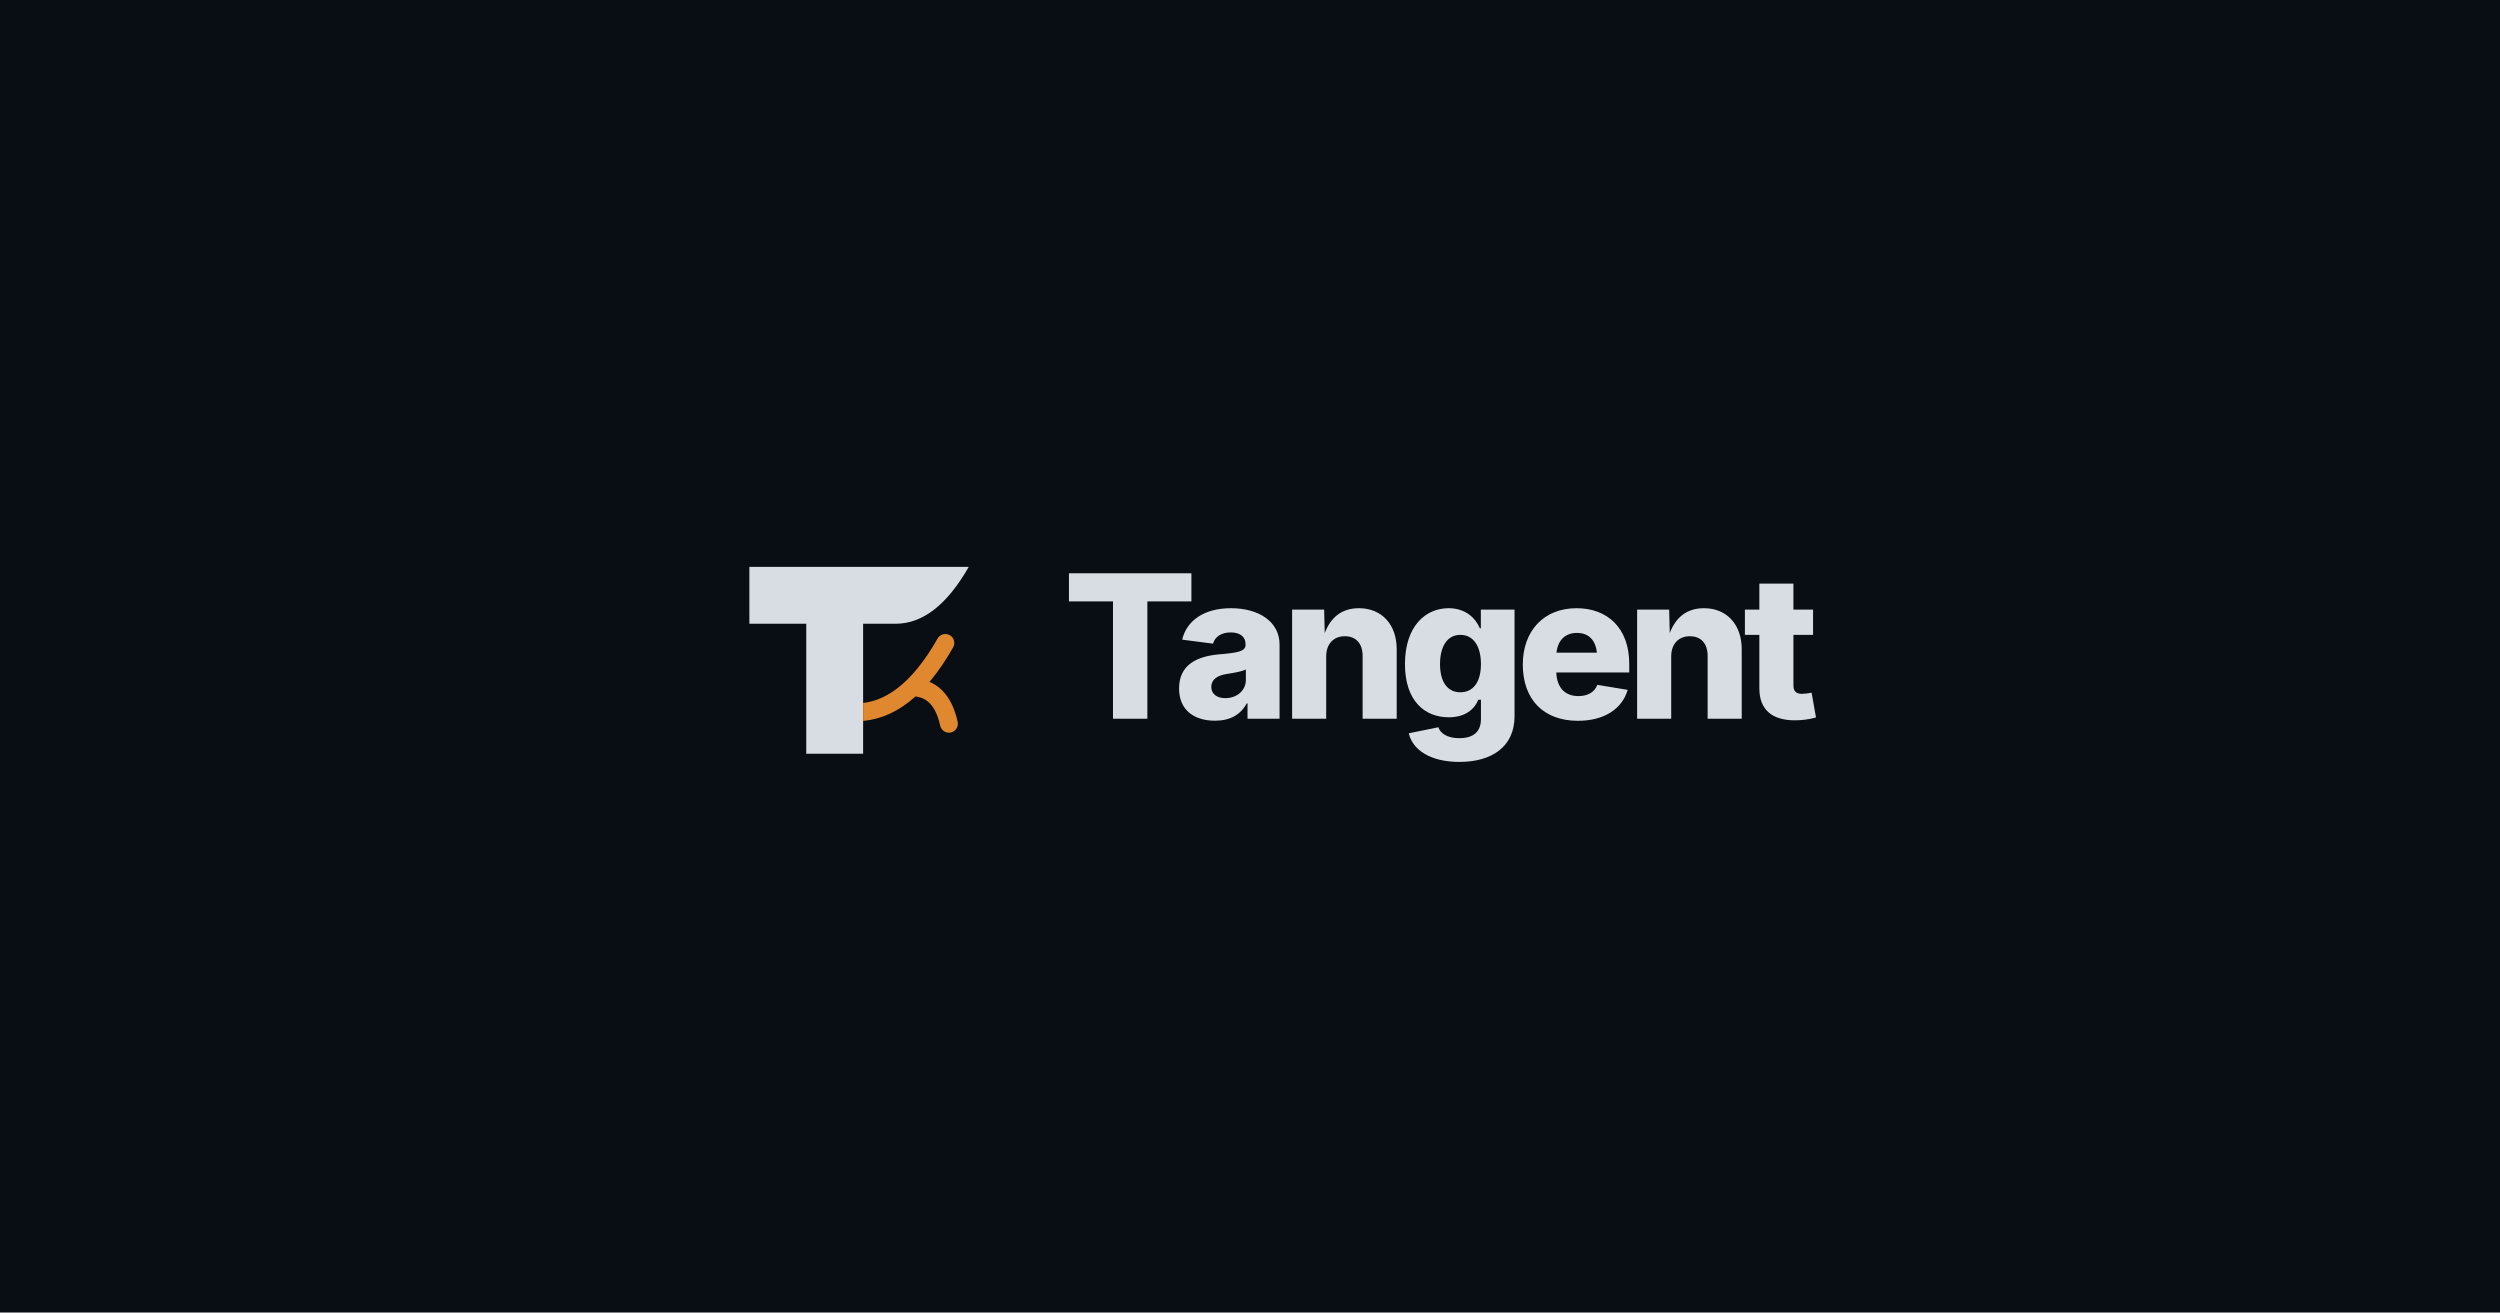
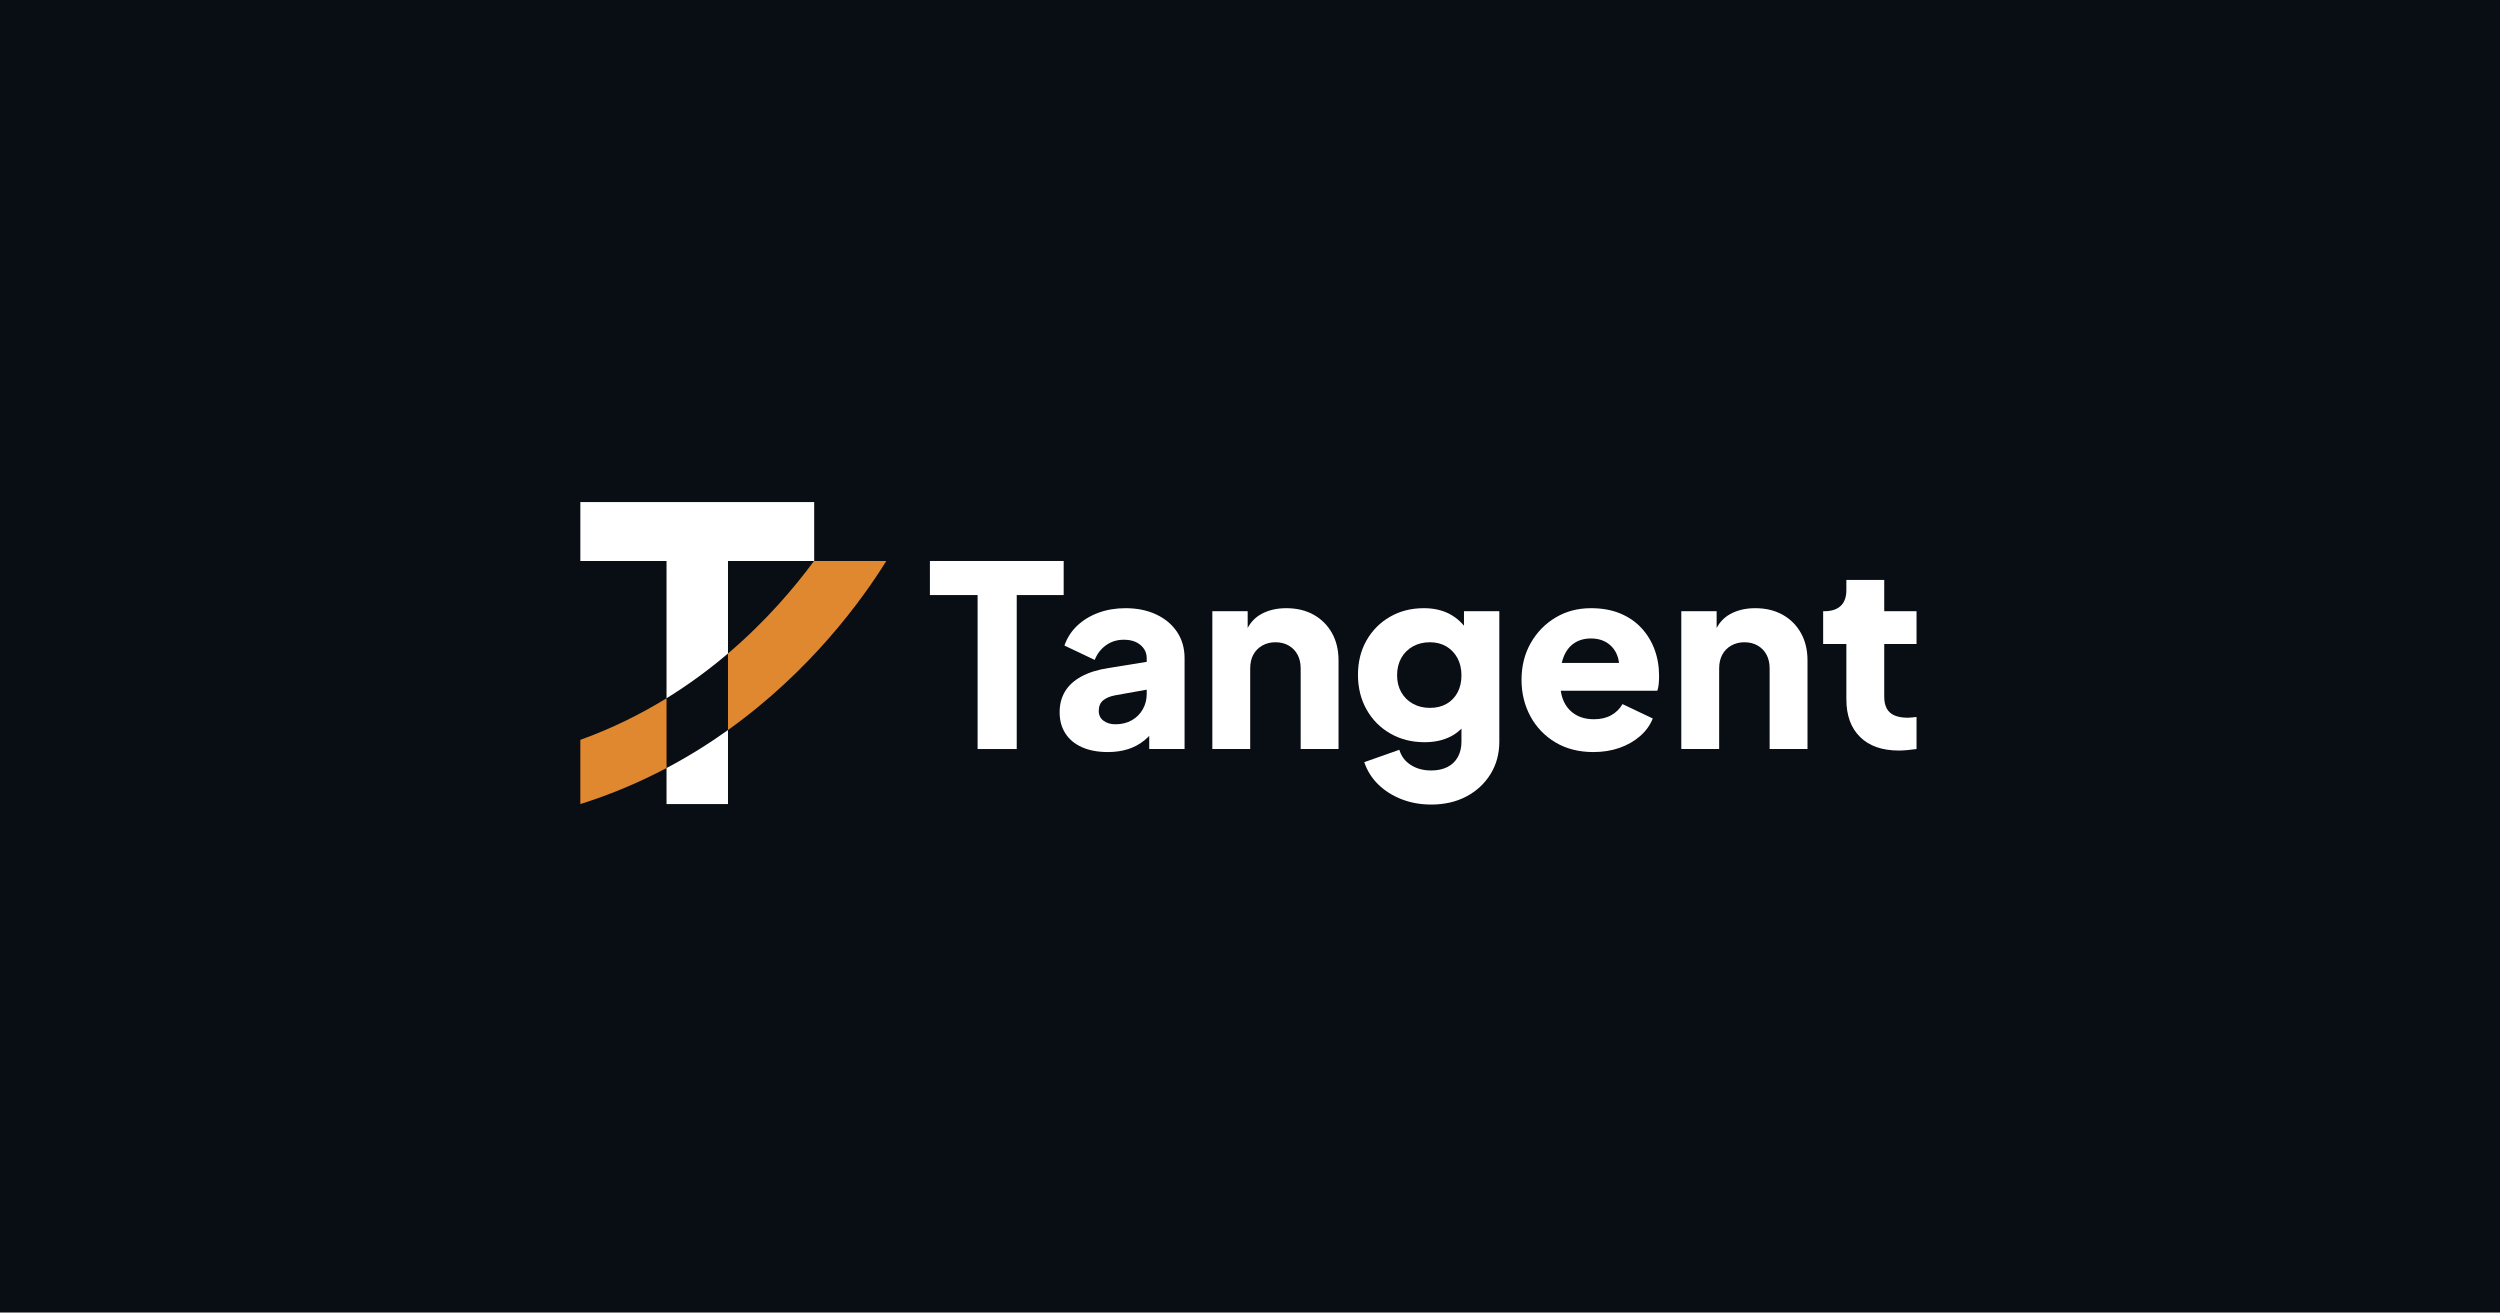
<svg xmlns="http://www.w3.org/2000/svg" width="1200" height="630" viewBox="0 0 1200 630">
  <rect width="1200" height="630" fill="#090d14" />
-   <g transform="translate(348 252.6) scale(3.9)">
-     <path d="M3 5h27Q26 12 21 12h-4v16h-7V12H3Z" fill="#d8dde4" />
-     <clipPath id="accent-clip">
-       <rect x="17" width="15" height="32" />
-     </clipPath>
-     <g clip-path="url(#accent-clip)">
-       <path d="M16 22.9Q23 22.9 28.5 13.2M23.9 19.4Q27.9 19.5 29 24.5" transform="translate(2.04 2.748) scale(.88)" fill="none" stroke="#e0882f" stroke-linecap="round" stroke-width="2.5" />
+   <svg x="270" y="235" width="660" height="160" viewBox="0 0 2598.807 630.198">
+     <defs>
+       <style>
+       .cls-1{fill:#ffffff}
+       .cls-2{fill:#e0882f}
+     </style>
+     </defs>
+     <g id="Layer_1" data-name="Layer 1">
+       <path d="M33.353 134.994 L33.353 23.631 L254.403 23.631 L475.451 23.631 L475.451 133.256 L475.451 134.994 L475.151 134.994 L473.714 134.994 L312.489 134.994 L312.489 296.222 L312.489 309.887 C278.041 339.191 239.376 367.987 196.316 394.508 L196.316 134.994 Z M196.316 526.452 C238.17 504.335 276.864 480.059 312.489 454.608 L312.489 594.565 L254.403 594.565 L196.316 594.565 L196.316 547.415 Z" class="cls-1" />
+       <g>
+         <polygon points="784.408,490.5 784.408,199.415 694.219,199.415 694.219,134.994 947.129,134.994 947.129,199.415 858.372,199.415 858.372,490.5" class="cls-1" />
+         <path d="M1030.638 496.227 C1011.868 496.227 995.644 493.204 981.964 487.16 C968.285 481.116 957.787 472.447 950.47 461.153 C943.153 449.86 939.494 436.419 939.494 420.831 C939.494 406.197 942.835 393.233 949.515 381.94 C956.196 370.646 966.456 361.182 980.294 353.547 C994.133 345.912 1011.391 340.504 1032.069 337.322 L1111.76 324.438 L1111.76 376.929 L1044.953 388.859 C1034.773 390.768 1026.979 394.028 1021.571 398.641 C1016.163 403.254 1013.459 409.855 1013.459 418.445 C1013.459 426.398 1016.481 432.601 1022.525 437.055 C1028.57 441.509 1036.046 443.736 1044.953 443.736 C1056.724 443.736 1067.063 441.191 1075.971 436.101 C1084.878 431.011 1091.797 424.091 1096.728 415.343 C1101.659 406.594 1104.125 396.971 1104.125 386.473 L1104.125 318.712 C1104.125 308.85 1100.228 300.579 1092.434 293.898 C1084.64 287.218 1074.062 283.877 1060.701 283.877 C1047.975 283.877 1036.762 287.377 1027.059 294.375 C1017.356 301.374 1010.278 310.6 1005.824 322.052 L948.561 294.853 C953.651 280.219 961.763 267.653 972.898 257.155 C984.032 246.656 997.393 238.544 1012.982 232.818 C1028.57 227.092 1045.59 224.228 1064.041 224.228 C1085.992 224.228 1105.397 228.205 1122.258 236.158 C1139.119 244.111 1152.241 255.166 1161.626 269.323 C1171.011 283.48 1175.703 299.943 1175.703 318.712 L1175.703 490.5 L1108.897 490.5 L1108.897 448.508 L1125.121 445.644 C1117.486 457.097 1109.056 466.561 1099.83 474.037 C1090.604 481.513 1080.265 487.08 1068.813 490.739 C1057.36 494.397 1044.635 496.227 1030.638 496.227 Z" class="cls-1" />
+         <path d="M1228.194 490.5 L1228.194 229.955 L1295.001 229.955 L1295.001 281.491 L1291.183 270.039 C1297.227 254.45 1307.01 242.918 1320.53 235.442 C1334.051 227.966 1349.877 224.228 1368.011 224.228 C1387.734 224.228 1404.993 228.364 1419.786 236.635 C1434.579 244.907 1446.111 256.439 1454.382 271.232 C1462.653 286.025 1466.789 303.283 1466.789 323.007 L1466.789 490.5 L1395.21 490.5 L1395.21 338.277 C1395.21 328.097 1393.222 319.348 1389.246 312.031 C1385.269 304.714 1379.702 298.988 1372.544 294.853 C1365.386 290.717 1357.035 288.649 1347.491 288.649 C1338.266 288.649 1329.995 290.717 1322.678 294.853 C1315.361 298.988 1309.714 304.714 1305.737 312.031 C1301.761 319.348 1299.773 328.097 1299.773 338.277 L1299.773 490.5 Z" class="cls-1" />
+         <path d="M1641.917 595.482 C1621.875 595.482 1603.265 592.142 1586.086 585.461 C1568.907 578.78 1554.194 569.475 1541.946 557.545 C1529.698 545.616 1520.87 531.539 1515.462 515.314 L1581.792 491.932 C1585.291 504.021 1592.449 513.564 1603.265 520.563 C1614.081 527.562 1626.965 531.061 1641.917 531.061 C1653.688 531.061 1663.868 528.914 1672.458 524.619 C1681.047 520.325 1687.648 514.042 1692.261 505.77 C1696.874 497.499 1699.18 487.796 1699.18 476.662 L1699.18 417.013 L1713.019 434.192 C1704.111 448.826 1692.659 459.722 1678.661 466.879 C1664.663 474.037 1648.28 477.616 1629.51 477.616 C1605.333 477.616 1583.7 472.128 1564.613 461.153 C1545.525 450.178 1530.573 435.067 1519.757 415.82 C1508.941 396.573 1503.532 374.702 1503.532 350.207 C1503.532 325.711 1508.941 303.999 1519.757 285.07 C1530.573 266.142 1545.366 251.269 1564.136 240.453 C1582.905 229.637 1604.219 224.228 1628.079 224.228 C1646.848 224.228 1663.232 227.966 1677.229 235.442 C1691.227 242.918 1703.157 254.291 1713.019 269.561 L1703.952 286.74 L1703.952 229.955 L1770.759 229.955 L1770.759 476.662 C1770.759 499.567 1765.191 520.006 1754.057 537.981 C1742.923 555.955 1727.732 570.032 1708.485 580.212 C1689.239 590.392 1667.049 595.482 1641.917 595.482 Z M1639.531 412.718 C1651.62 412.718 1662.118 410.173 1671.026 405.083 C1679.934 399.993 1686.853 392.835 1691.784 383.61 C1696.715 374.384 1699.18 363.568 1699.18 351.161 C1699.18 338.754 1696.635 327.858 1691.545 318.473 C1686.455 309.089 1679.456 301.772 1670.549 296.523 C1661.641 291.274 1651.302 288.649 1639.531 288.649 C1627.443 288.649 1616.706 291.274 1607.321 296.523 C1597.936 301.772 1590.62 309.089 1585.37 318.473 C1580.121 327.858 1577.497 338.754 1577.497 351.161 C1577.497 363.25 1580.121 373.907 1585.37 383.133 C1590.62 392.358 1597.936 399.596 1607.321 404.845 C1616.706 410.094 1627.443 412.718 1639.531 412.718 Z" class="cls-1" />
+         <path d="M1948.75 496.227 C1921.073 496.227 1897.055 490.103 1876.695 477.855 C1856.335 465.607 1840.587 449.144 1829.453 428.466 C1818.318 407.787 1812.751 384.882 1812.751 359.75 C1812.751 333.664 1818.557 310.441 1830.169 290.081 C1841.78 269.721 1857.448 253.655 1877.172 241.885 C1896.896 230.114 1919.165 224.228 1943.978 224.228 C1964.657 224.228 1982.949 227.489 1998.855 234.011 C2014.762 240.532 2028.202 249.679 2039.178 261.449 C2050.153 273.22 2058.504 286.82 2064.23 302.249 C2069.956 317.678 2072.82 334.459 2072.82 352.592 C2072.82 357.683 2072.581 362.693 2072.104 367.624 C2071.627 372.555 2070.752 376.77 2069.479 380.269 L1874.309 380.269 L1874.309 327.779 L2028.918 327.779 L1995.038 352.592 C1998.219 338.913 1998.06 326.745 1994.56 316.087 C1991.061 305.43 1984.937 297 1976.189 290.796 C1967.44 284.593 1956.703 281.491 1943.978 281.491 C1931.571 281.491 1920.914 284.513 1912.007 290.558 C1903.099 296.602 1896.418 305.51 1891.965 317.28 C1887.511 329.051 1885.761 343.367 1886.716 360.228 C1885.443 374.861 1887.193 387.745 1891.965 398.88 C1896.737 410.014 1904.054 418.683 1913.915 424.887 C1923.777 431.09 1935.707 434.192 1949.705 434.192 C1962.43 434.192 1973.326 431.647 1982.392 426.557 C1991.459 421.467 1998.537 414.468 2003.627 405.561 L2060.89 432.76 C2055.8 445.485 2047.767 456.62 2036.792 466.164 C2025.816 475.707 2012.853 483.104 1997.901 488.353 C1982.949 493.602 1966.565 496.227 1948.75 496.227 Z" class="cls-1" />
+         <path d="M2114.812 490.5 L2114.812 229.955 L2181.619 229.955 L2181.619 281.491 L2177.801 270.039 C2183.846 254.45 2193.628 242.918 2207.148 235.442 C2220.669 227.966 2236.496 224.228 2254.629 224.228 C2274.353 224.228 2291.611 228.364 2306.404 236.635 C2321.197 244.907 2332.729 256.439 2341 271.232 C2349.271 286.025 2353.407 303.283 2353.407 323.007 L2353.407 490.5 L2281.829 490.5 L2281.829 338.277 C2281.829 328.097 2279.84 319.348 2275.864 312.031 C2271.887 304.714 2266.32 298.988 2259.162 294.853 C2252.004 290.717 2243.653 288.649 2234.11 288.649 C2224.884 288.649 2216.613 290.717 2209.296 294.853 C2201.979 298.988 2196.332 304.714 2192.356 312.031 C2188.379 319.348 2186.391 328.097 2186.391 338.277 L2186.391 490.5 Z" class="cls-1" />
+         <path d="M2526.15 493.363 C2494.655 493.363 2470.239 484.854 2452.901 467.834 C2435.563 450.814 2426.894 427.034 2426.894 396.494 L2426.894 291.989 L2382.993 291.989 L2382.993 229.955 L2385.379 229.955 C2398.74 229.955 2409 226.614 2416.157 219.934 C2423.315 213.253 2426.894 203.232 2426.894 189.871 L2426.894 170.783 L2498.473 170.783 L2498.473 229.955 L2559.553 229.955 L2559.553 291.989 L2498.473 291.989 L2498.473 391.722 C2498.473 400.63 2500.063 408.026 2503.245 413.911 C2506.426 419.797 2511.357 424.171 2518.037 427.034 C2524.718 429.897 2532.989 431.329 2542.851 431.329 C2545.078 431.329 2547.623 431.17 2550.486 430.852 C2553.349 430.533 2556.372 430.215 2559.553 429.897 L2559.553 490.5 C2554.781 491.137 2549.373 491.773 2543.328 492.409 C2537.284 493.045 2531.558 493.363 2526.15 493.363 Z" class="cls-1" />
+       </g>
+       <path d="M406.731 218.509 C433.69 188.828 456.439 160.4 475.151 134.994 L475.451 134.994 L611.81 134.994 C566.05 208.618 468.827 342.919 312.489 454.608 L312.489 431.245 L312.489 309.887 C348.427 279.314 379.774 248.187 406.731 218.509 Z M33.353 473.119 C93.448 451.511 147.685 424.46 196.316 394.508 L196.316 412.393 L196.316 526.452 C146.519 552.766 92.249 576.024 33.353 594.565 Z" class="cls-2" />
    </g>
-   </g>
-   <text x="510" y="345" fill="#d8dde4" font-family="system-ui, -apple-system, 'Segoe UI', sans-serif" font-size="96" font-weight="800" letter-spacing="-4.8">Tangent</text>
+   </svg>
</svg>
